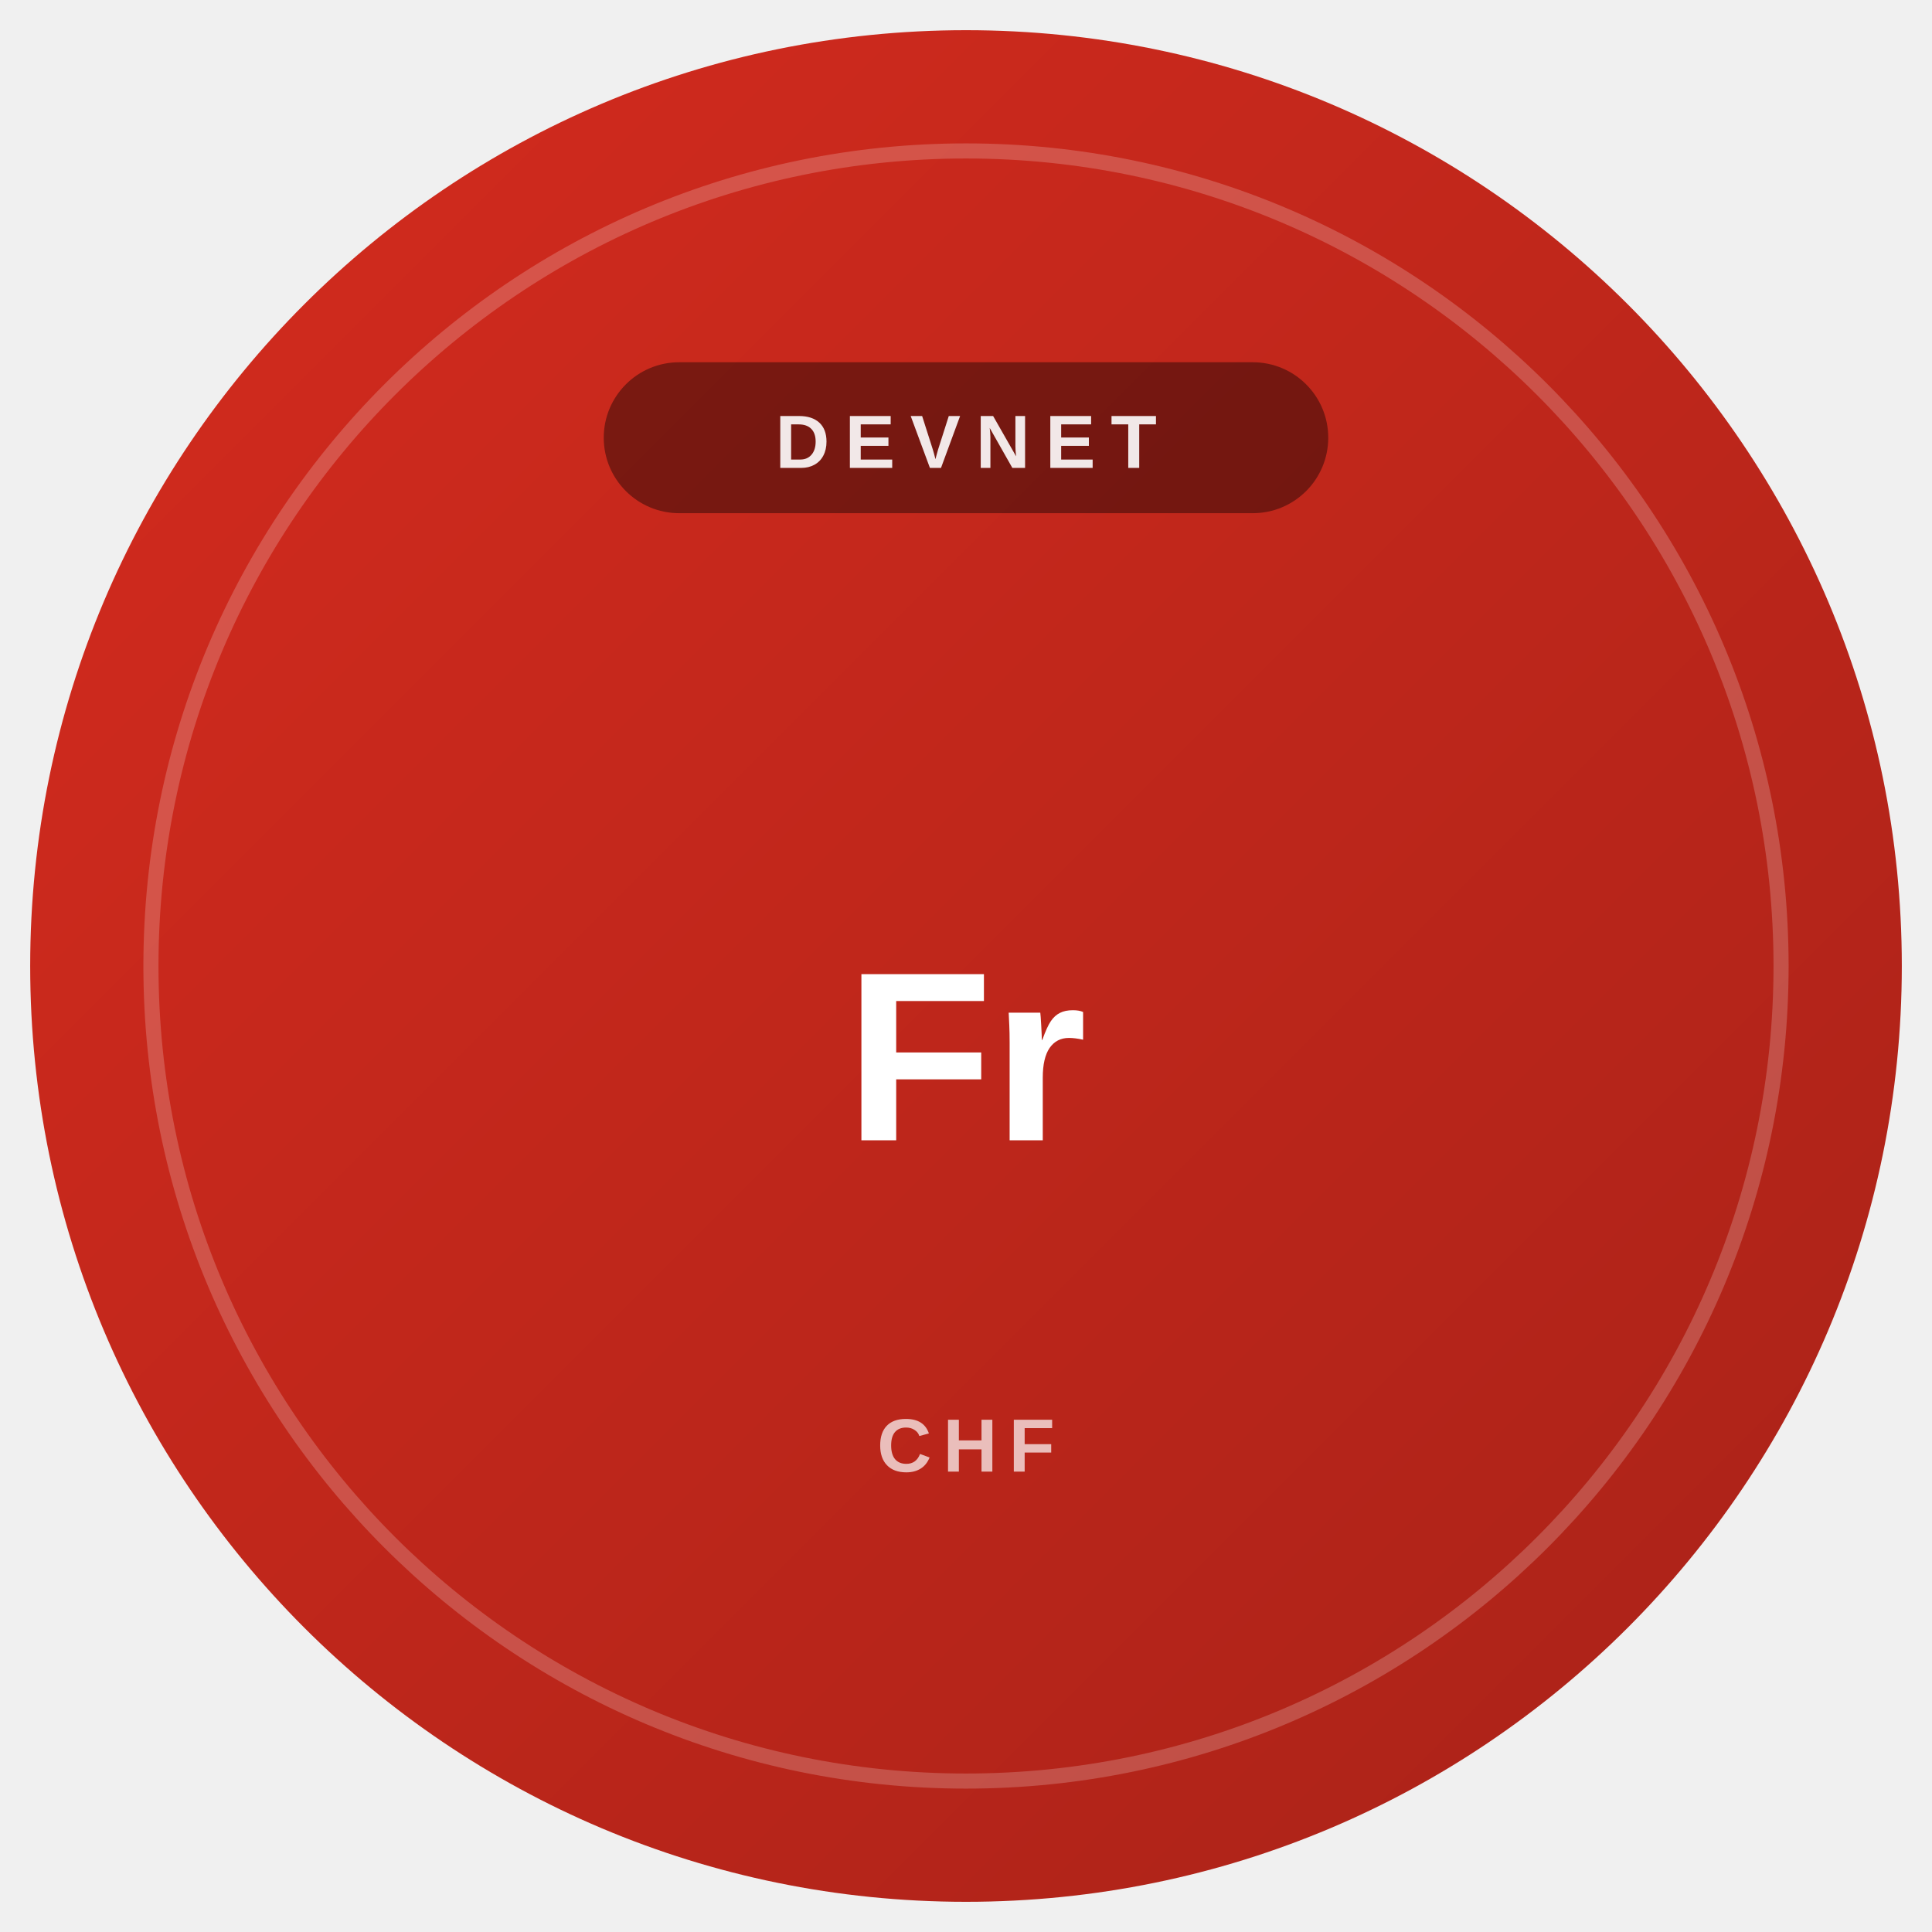
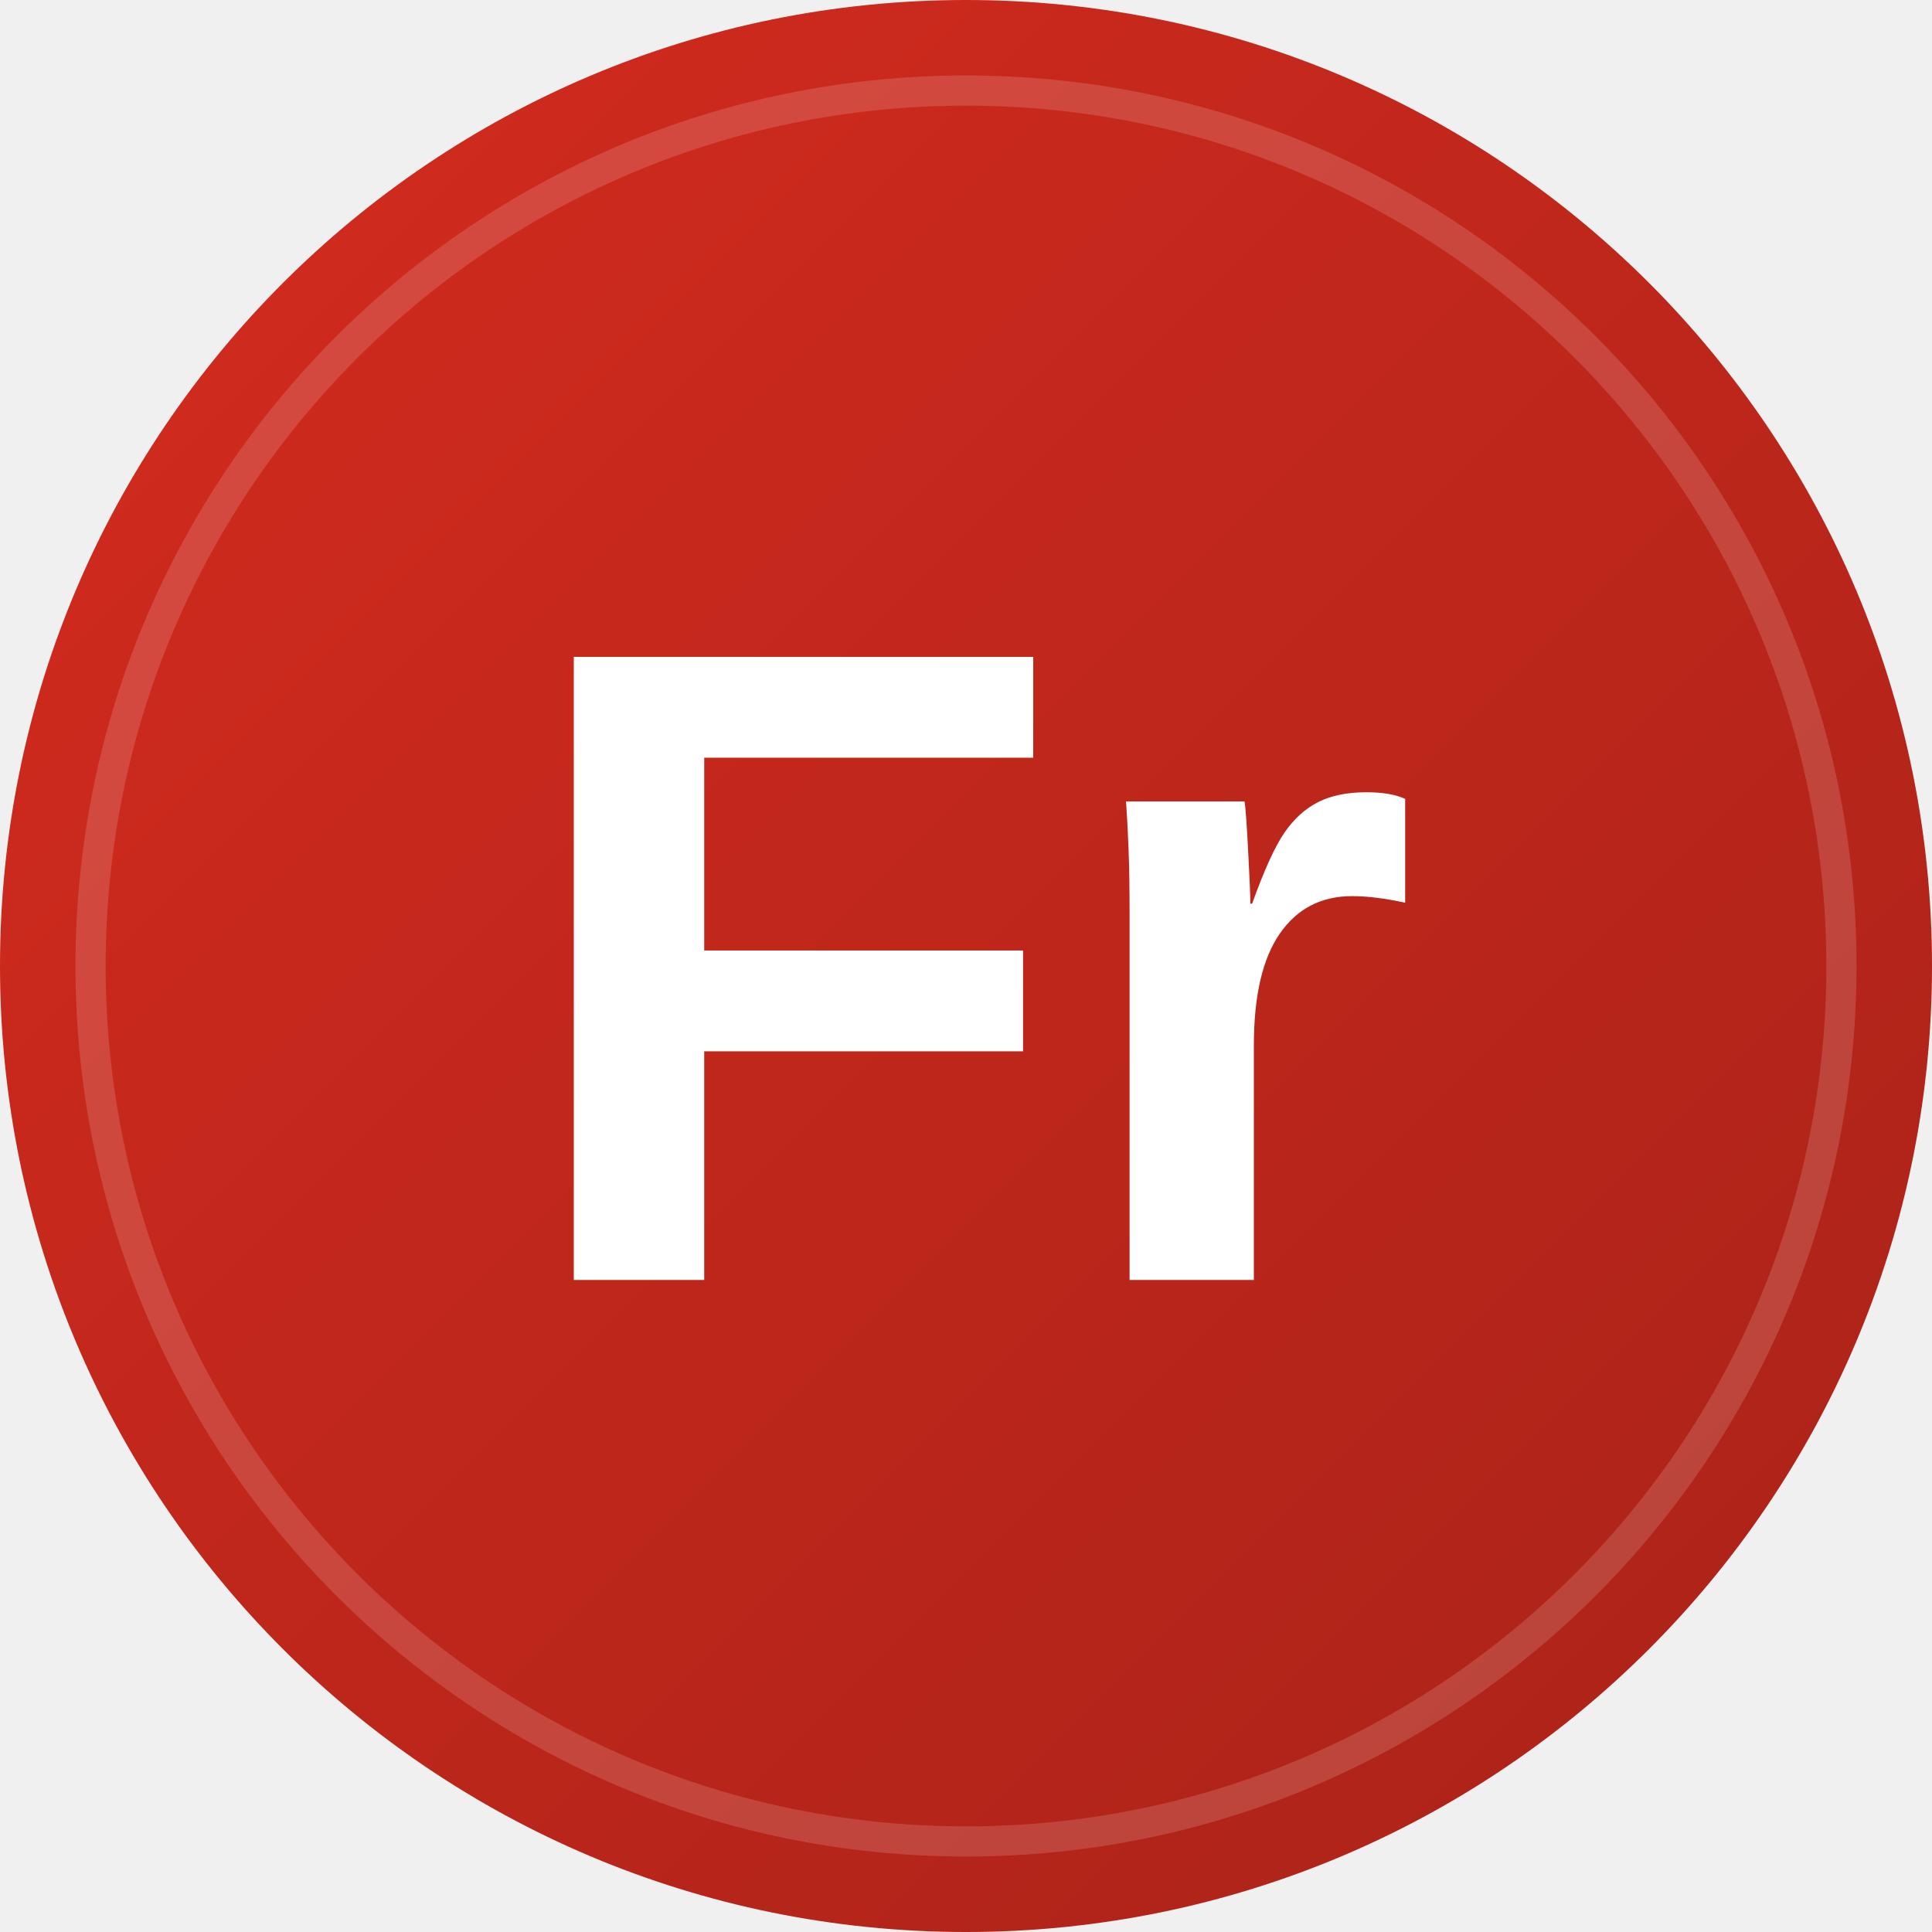
<svg xmlns="http://www.w3.org/2000/svg" width="256" height="256" viewBox="0 0 256 256">
  <defs>
    <linearGradient id="bg" x1="0%" y1="0%" x2="100%" y2="100%">
      <stop offset="0%" style="stop-color:#D52B1E;stop-opacity:1" />
      <stop offset="100%" style="stop-color:#A82218;stop-opacity:1" />
    </linearGradient>
  </defs>
-   <circle cx="128" cy="128" r="124" fill="url(#bg)" />
-   <circle cx="128" cy="128" r="108" fill="none" stroke="#FFFFFF" stroke-width="2" stroke-opacity="0.2" />
-   <text x="128" y="140" text-anchor="middle" dominant-baseline="central" font-family="Helvetica Neue,Arial,sans-serif" font-size="32" font-weight="700" fill="#FFFFFF">Fr</text>
-   <text x="128" y="195" text-anchor="middle" font-family="Helvetica Neue,Arial,sans-serif" font-size="10" font-weight="600" fill="#FFFFFF" opacity="0.7" letter-spacing="1.5">CHF</text>
-   <rect x="80" y="48" width="96" height="20" rx="10" fill="#000000" fill-opacity="0.4" />
-   <text x="128" y="62" text-anchor="middle" font-family="Helvetica Neue,Arial,sans-serif" font-size="10" font-weight="600" fill="#FFFFFF" opacity="0.9" letter-spacing="2">DEVNET</text>
+   <circle cx="128" cy="128" r="128" fill="url(#bg)" />
+   <circle cx="128" cy="128" r="116" fill="none" stroke="#FFFFFF" stroke-width="4" stroke-opacity="0.15" />
+   <text x="128" y="128" text-anchor="middle" dominant-baseline="central" font-family="'SF Pro Display', 'Helvetica Neue', Arial, sans-serif" font-size="120" font-weight="700" fill="#FFFFFF">Fr</text>
</svg>
